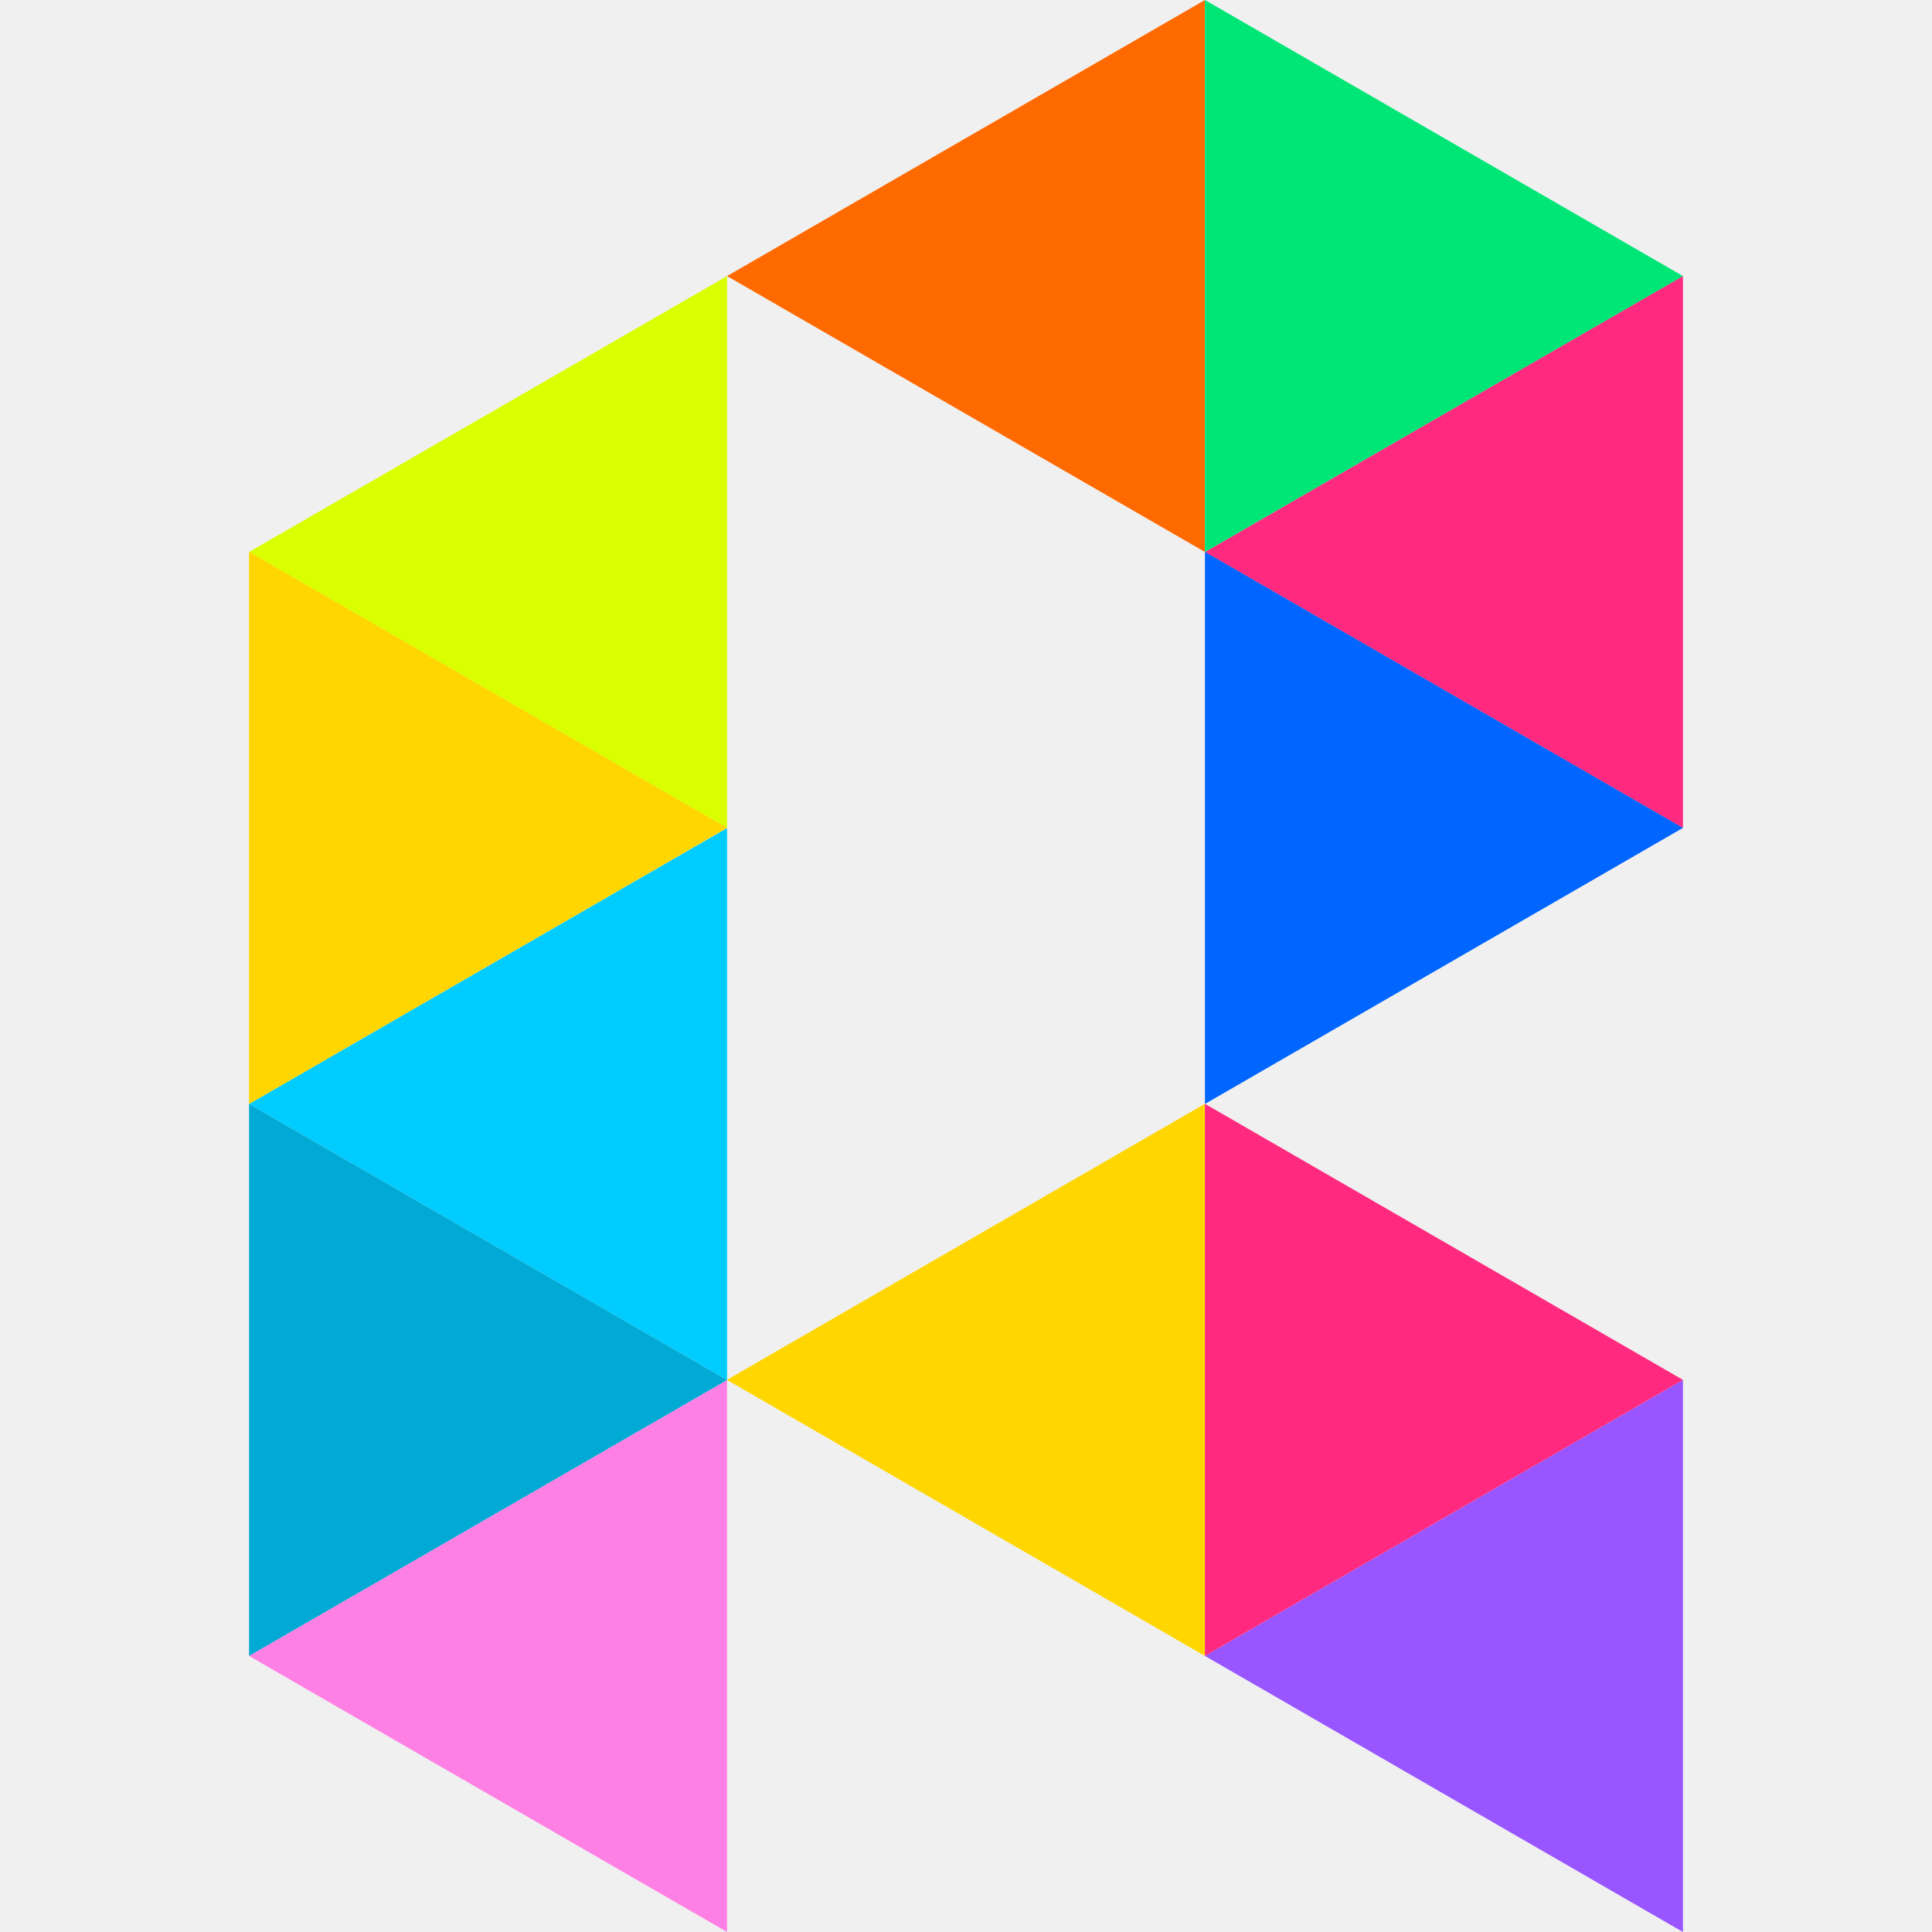
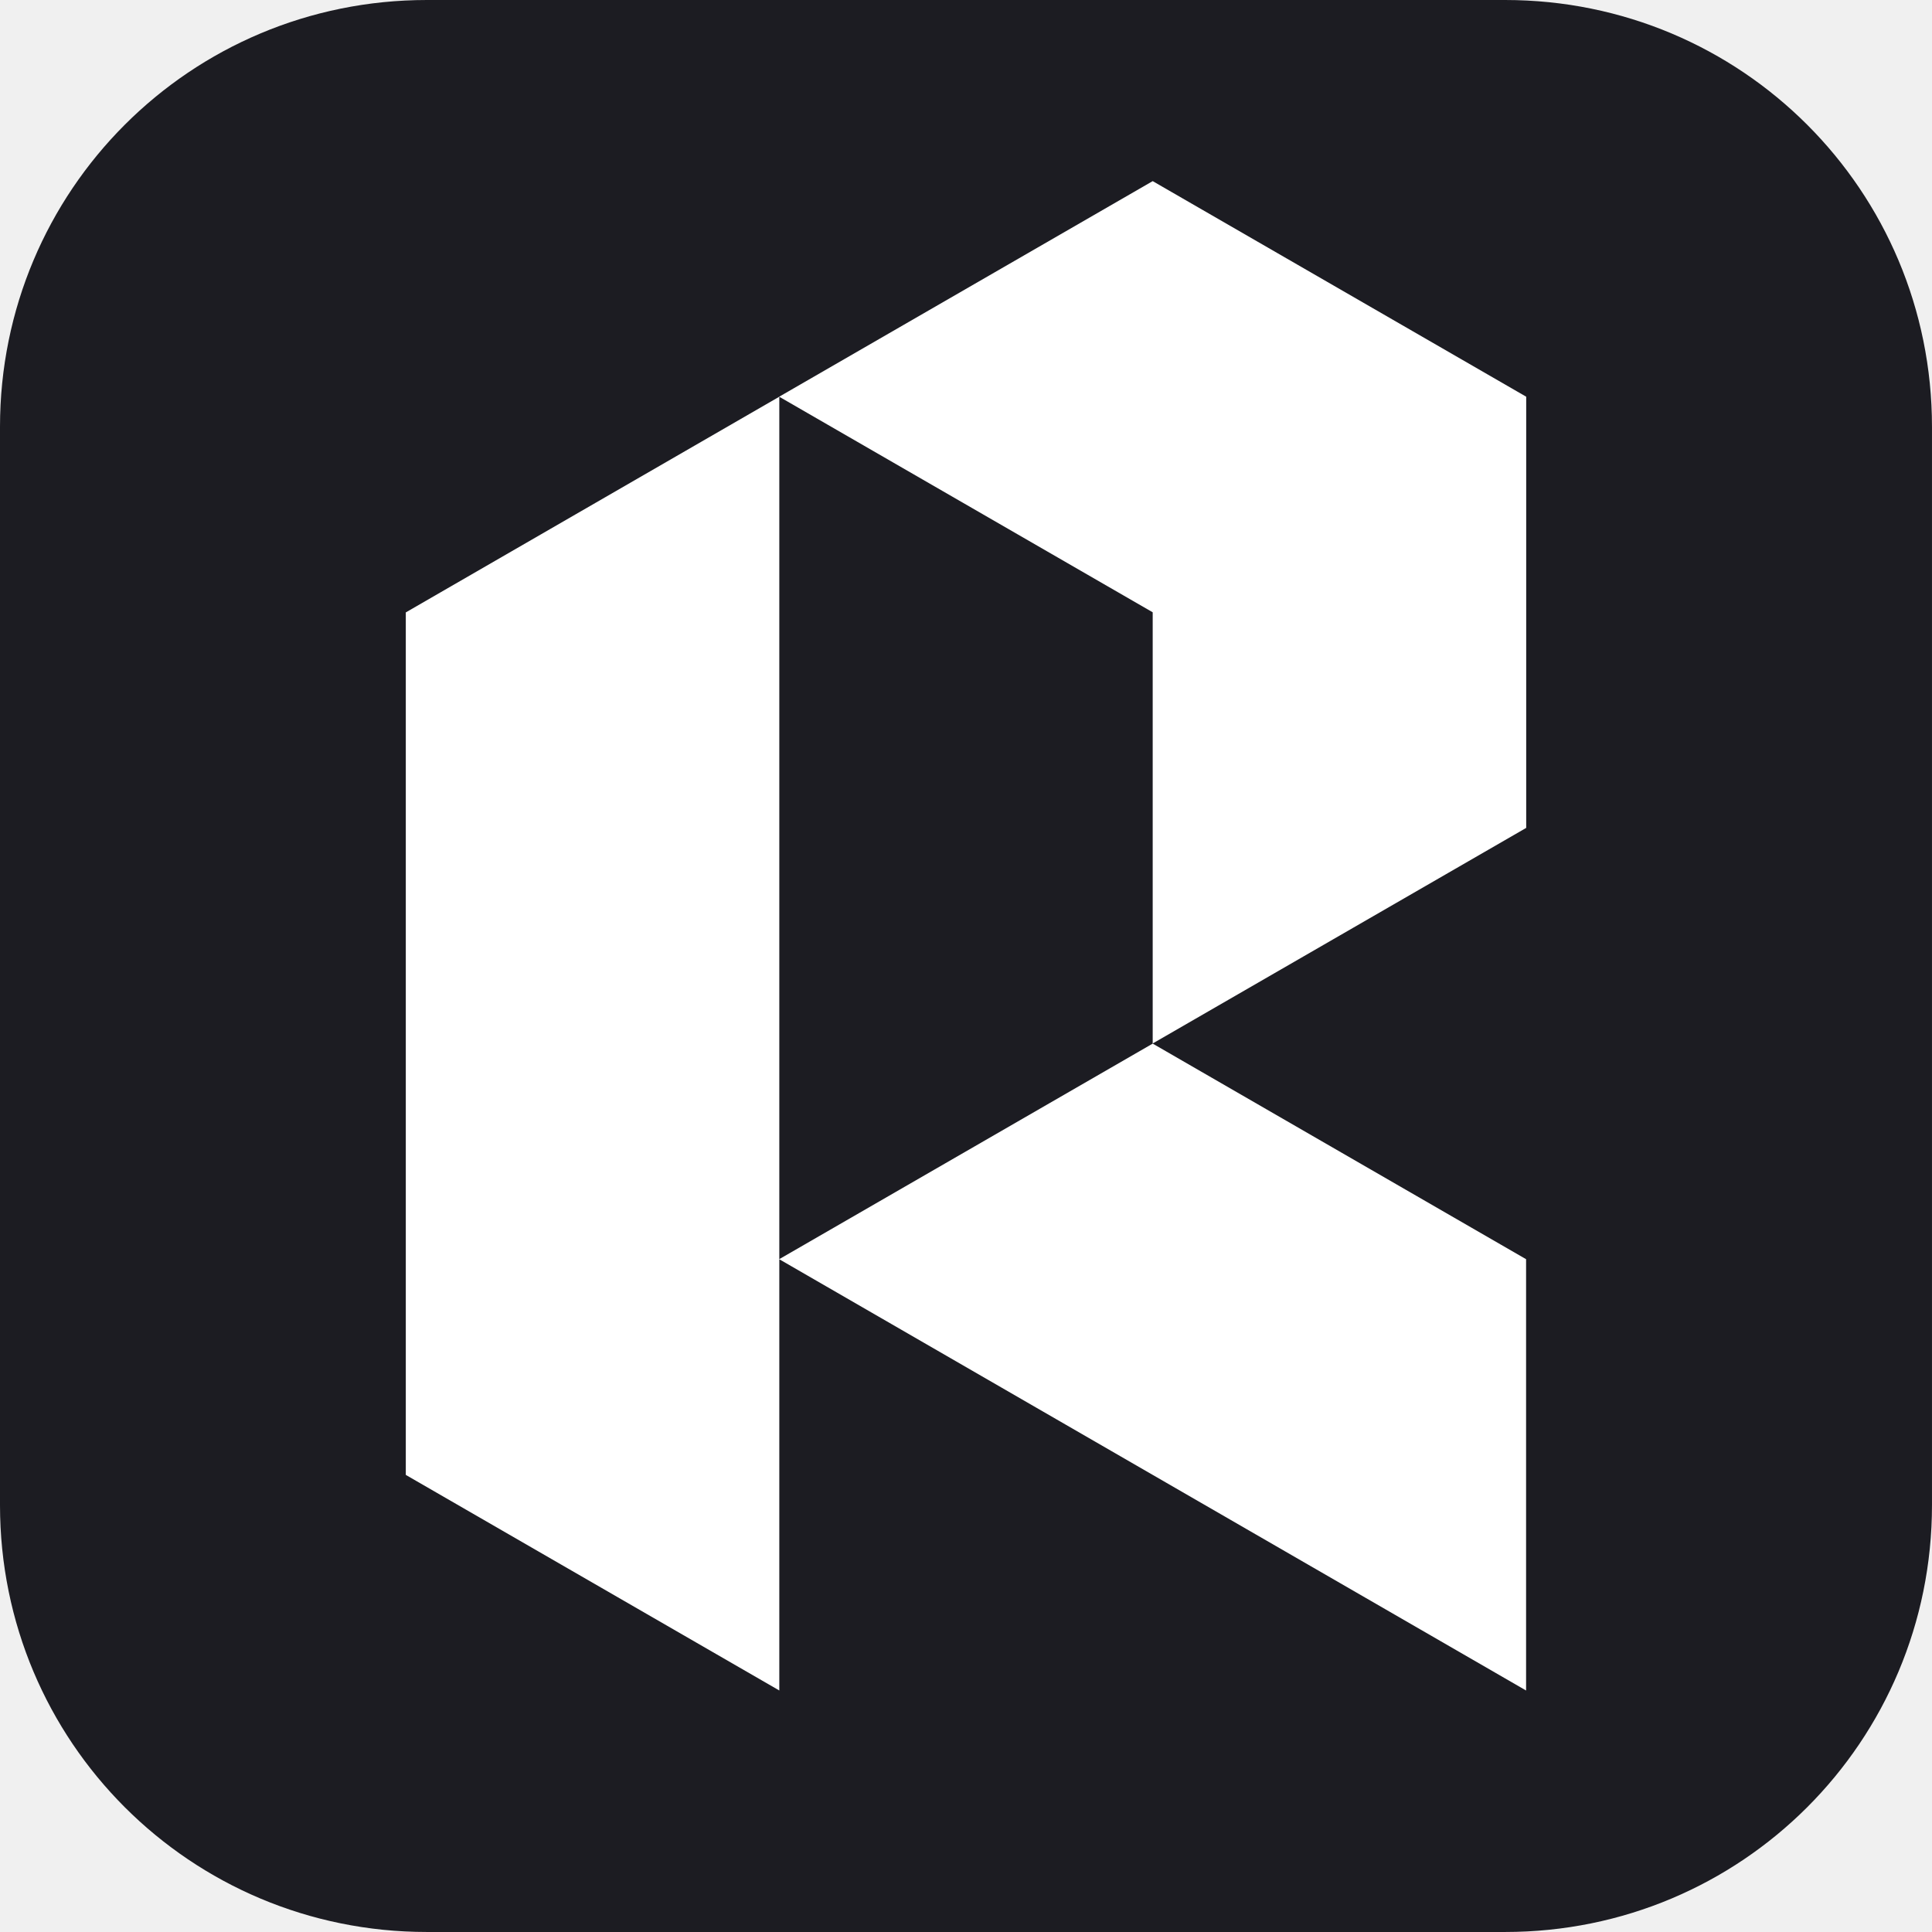
- <svg xmlns="http://www.w3.org/2000/svg" width="128" height="128" version="1.1" viewBox="440 250 128 128">
-   <path d="m488.17 341.43-31.67-18.29 31.67-18.28z" fill="#0cf" />
-   <path d="m488.17 378-31.67-18.29 31.67-18.28z" fill="#ff80e5" />
-   <path d="m488.17 304.86-31.67-18.29 31.67-18.28z" fill="#d9ff00" />
-   <path d="m551.5 304.86-31.67-18.29 31.67-18.29z" fill="#ff2a7f" />
-   <path d="m519.83 359.71-31.67-18.29 31.67-18.29z" fill="#ffd600" />
-   <path d="m519.83 286.57-31.66-18.28 31.66-18.29z" fill="#ff6a00" />
-   <path d="m551.5 378-31.67-18.29 31.67-18.29z" fill="#95f" />
-   <path d="m456.5 323.14 31.67-18.29-31.67-18.29z" fill="#ffd600" />
-   <path d="m456.5 359.71 31.67-18.28-31.67-18.29z" fill="#00aad4" />
-   <path d="m519.83 359.71 31.67-18.29-31.67-18.29z" fill="#ff2a7f" />
-   <path d="m519.83 323.14 31.67-18.29-31.67-18.29z" fill="#06f" />
-   <path d="m519.83 286.57 31.67-18.28-31.67-18.29z" fill="#00e676" />
+ <svg xmlns="http://www.w3.org/2000/svg" version="1.1" viewBox="0 0 128 128">
+   <path d="m28.284-1.0156e-6h71.431c15.669 0 28.284 12.615 28.284 28.284v71.431c0 15.669-12.615 28.284-28.284 28.284h-71.431c-15.669 0-28.284-12.615-28.284-28.284v-71.431c0-15.669 12.615-28.284 28.284-28.284z" fill="#1c1c22" />
+   <path id="logo" d="m76.369 12-24.746 14.283 24.746 14.283v28.567l24.746-14.283v-28.567zm0 57.142-24.746 14.283 49.484 28.575v-28.575zm-24.738 14.283v-57.142l-24.746 14.291v57.142l24.746 14.283z" fill="#fff" />
</svg>
